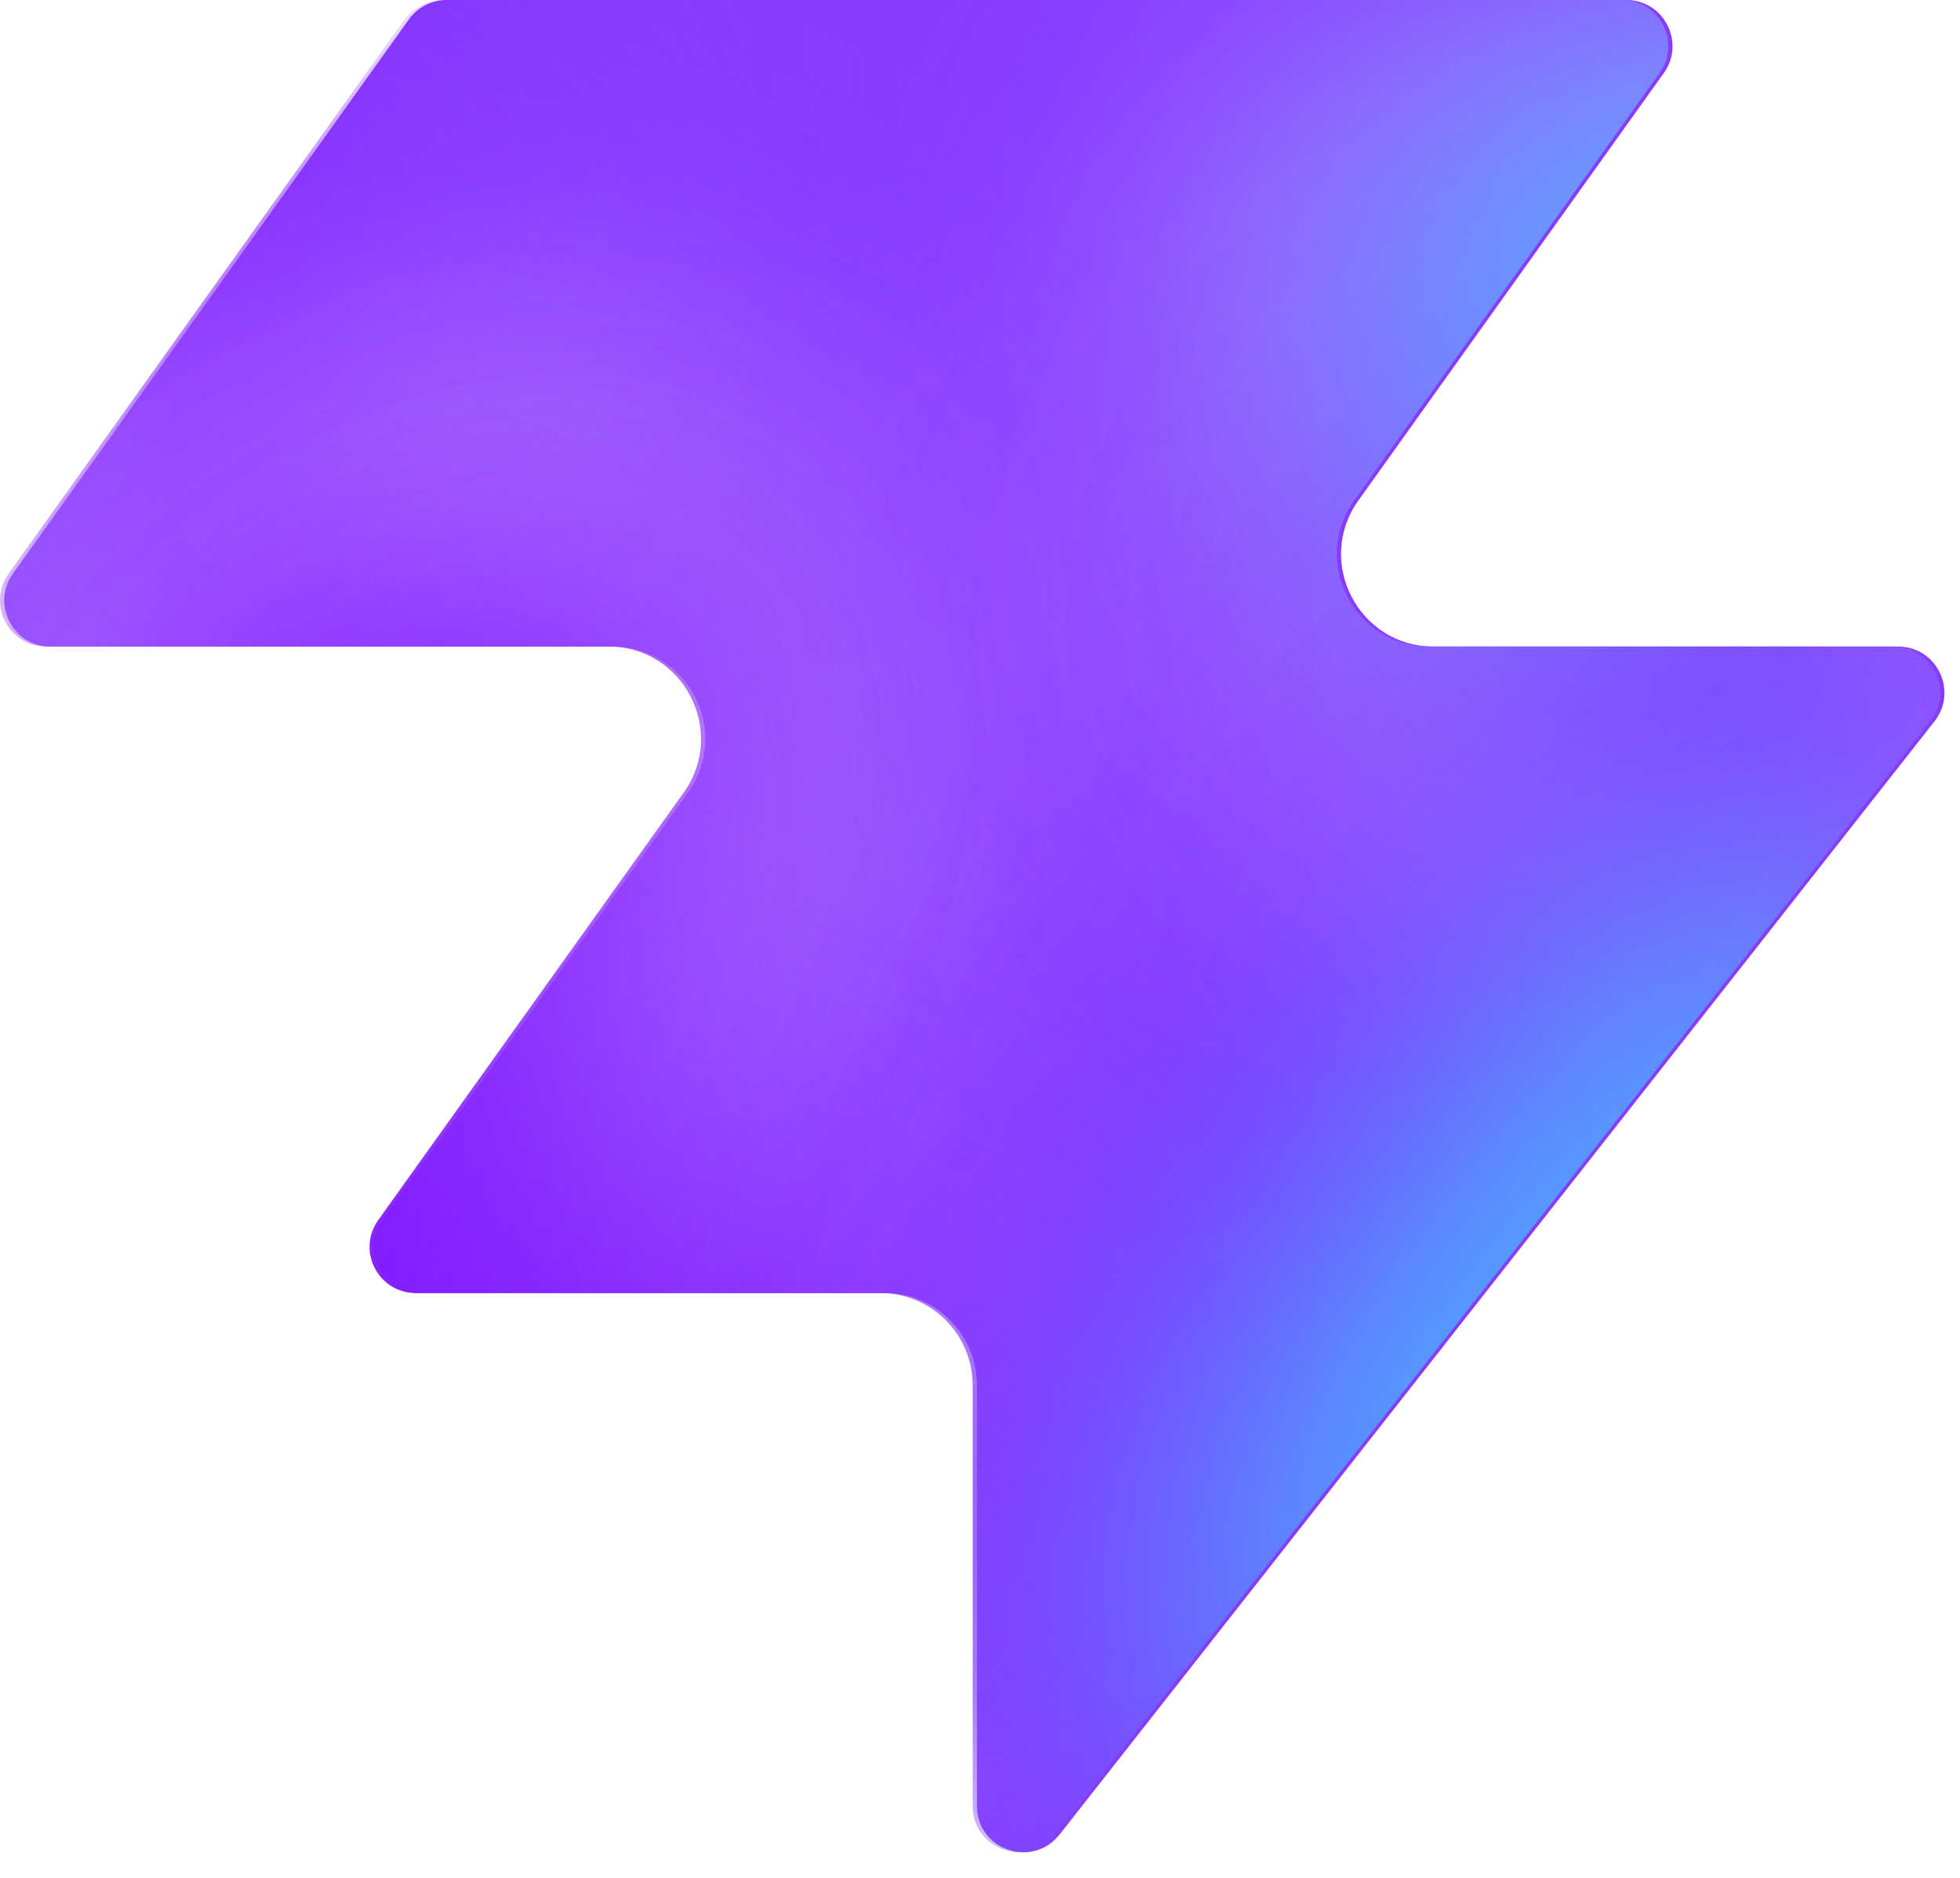
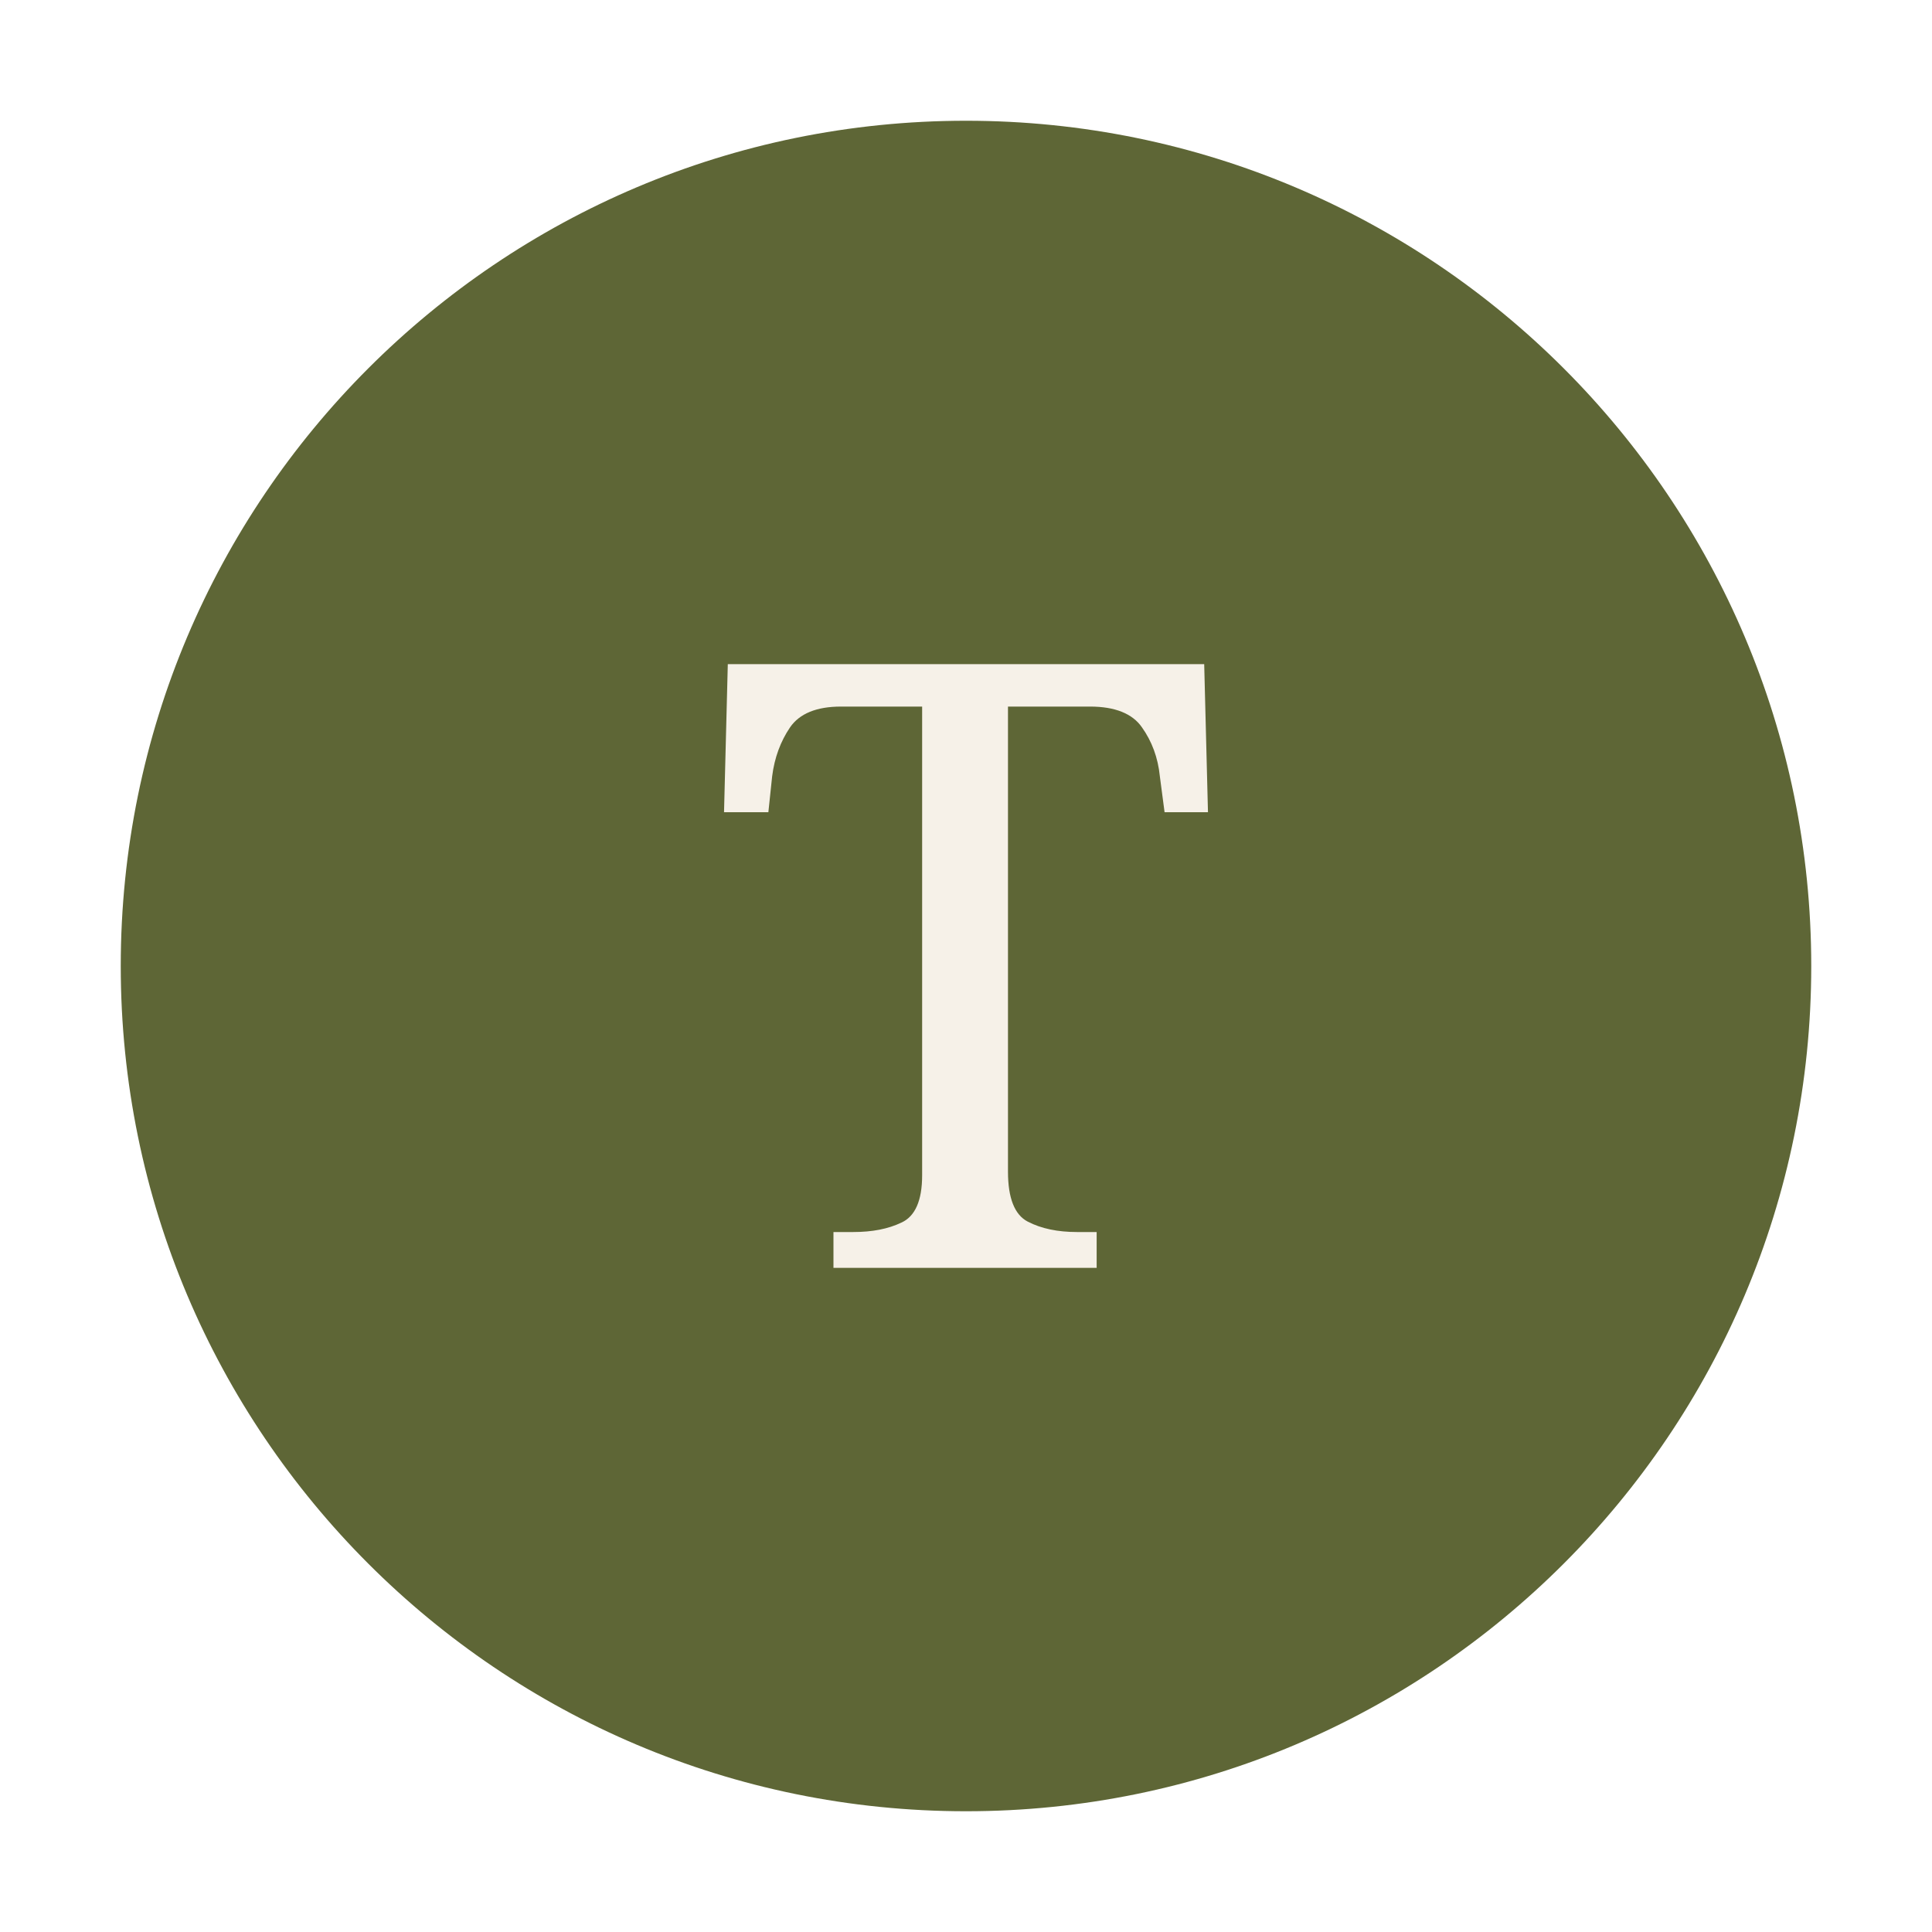
- <svg xmlns="http://www.w3.org/2000/svg" width="48" height="46" fill="none" viewBox="0 0 48 46">
-   <path fill="#863bff" d="M25.946 44.938c-.664.845-2.021.375-2.021-.698V33.937a2.26 2.26 0 0 0-2.262-2.262H10.287c-.92 0-1.456-1.04-.92-1.788l7.48-10.471c1.07-1.497 0-3.578-1.842-3.578H1.237c-.92 0-1.456-1.04-.92-1.788L10.013.474c.214-.297.556-.474.92-.474h28.894c.92 0 1.456 1.04.92 1.788l-7.48 10.471c-1.07 1.498 0 3.579 1.842 3.579h11.377c.943 0 1.473 1.088.89 1.83L25.947 44.94z" style="fill:#863bff;fill:color(display-p3 .525 .23 1);fill-opacity:1" />
-   <mask id="a" width="48" height="46" x="0" y="0" maskUnits="userSpaceOnUse" style="mask-type:alpha">
-     <path fill="#000" d="M25.842 44.938c-.664.844-2.021.375-2.021-.698V33.937a2.26 2.26 0 0 0-2.262-2.262H10.183c-.92 0-1.456-1.04-.92-1.788l7.48-10.471c1.07-1.498 0-3.579-1.842-3.579H1.133c-.92 0-1.456-1.04-.92-1.787L9.91.473c.214-.297.556-.474.92-.474h28.894c.92 0 1.456 1.04.92 1.788l-7.48 10.471c-1.07 1.498 0 3.578 1.842 3.578h11.377c.943 0 1.473 1.088.89 1.832L25.843 44.94z" style="fill:#000;fill-opacity:1" />
-   </mask>
-   <g mask="url(#a)">
-     <g filter="url(#b)">
-       <ellipse cx="5.508" cy="14.704" fill="#ede6ff" rx="5.508" ry="14.704" style="fill:#ede6ff;fill:color(display-p3 .927 .903 1);fill-opacity:1" transform="matrix(.00324 1 1 -.00324 -4.47 31.516)" />
-     </g>
-     <g filter="url(#c)">
-       <ellipse cx="10.399" cy="29.851" fill="#ede6ff" rx="10.399" ry="29.851" style="fill:#ede6ff;fill:color(display-p3 .927 .903 1);fill-opacity:1" transform="matrix(.00324 1 1 -.00324 -39.328 7.883)" />
-     </g>
-     <g filter="url(#d)">
-       <ellipse cx="5.508" cy="30.487" fill="#7e14ff" rx="5.508" ry="30.487" style="fill:#7e14ff;fill:color(display-p3 .492 .077 1);fill-opacity:1" transform="rotate(89.814 -25.913 -14.639)scale(1 -1)" />
-     </g>
-     <g filter="url(#e)">
-       <ellipse cx="5.508" cy="30.599" fill="#7e14ff" rx="5.508" ry="30.599" style="fill:#7e14ff;fill:color(display-p3 .492 .077 1);fill-opacity:1" transform="rotate(89.814 -32.644 -3.334)scale(1 -1)" />
-     </g>
-     <g filter="url(#f)">
-       <ellipse cx="5.508" cy="30.599" fill="#7e14ff" rx="5.508" ry="30.599" style="fill:#7e14ff;fill:color(display-p3 .492 .077 1);fill-opacity:1" transform="matrix(.00324 1 1 -.00324 -34.34 30.47)" />
-     </g>
-     <g filter="url(#g)">
-       <ellipse cx="14.072" cy="22.078" fill="#ede6ff" rx="14.072" ry="22.078" style="fill:#ede6ff;fill:color(display-p3 .927 .903 1);fill-opacity:1" transform="rotate(93.35 24.506 48.493)scale(-1 1)" />
-     </g>
-     <g filter="url(#h)">
-       <ellipse cx="3.47" cy="21.501" fill="#7e14ff" rx="3.47" ry="21.501" style="fill:#7e14ff;fill:color(display-p3 .492 .077 1);fill-opacity:1" transform="rotate(89.009 28.708 47.59)scale(-1 1)" />
-     </g>
-     <g filter="url(#i)">
-       <ellipse cx="3.47" cy="21.501" fill="#7e14ff" rx="3.47" ry="21.501" style="fill:#7e14ff;fill:color(display-p3 .492 .077 1);fill-opacity:1" transform="rotate(89.009 28.708 47.59)scale(-1 1)" />
-     </g>
-     <g filter="url(#j)">
-       <ellipse cx=".387" cy="8.972" fill="#7e14ff" rx="4.407" ry="29.108" style="fill:#7e14ff;fill:color(display-p3 .492 .077 1);fill-opacity:1" transform="rotate(39.51 .387 8.972)" />
-     </g>
-     <g filter="url(#k)">
-       <ellipse cx="47.523" cy="-6.092" fill="#7e14ff" rx="4.407" ry="29.108" style="fill:#7e14ff;fill:color(display-p3 .492 .077 1);fill-opacity:1" transform="rotate(37.892 47.523 -6.092)" />
-     </g>
-     <g filter="url(#l)">
-       <ellipse cx="41.412" cy="6.333" fill="#47bfff" rx="5.971" ry="9.665" style="fill:#47bfff;fill:color(display-p3 .28 .748 1);fill-opacity:1" transform="rotate(37.892 41.412 6.333)" />
-     </g>
-     <g filter="url(#m)">
-       <ellipse cx="-1.879" cy="38.332" fill="#7e14ff" rx="4.407" ry="29.108" style="fill:#7e14ff;fill:color(display-p3 .492 .077 1);fill-opacity:1" transform="rotate(37.892 -1.88 38.332)" />
-     </g>
-     <g filter="url(#n)">
-       <ellipse cx="-1.879" cy="38.332" fill="#7e14ff" rx="4.407" ry="29.108" style="fill:#7e14ff;fill:color(display-p3 .492 .077 1);fill-opacity:1" transform="rotate(37.892 -1.88 38.332)" />
-     </g>
-     <g filter="url(#o)">
-       <ellipse cx="35.651" cy="29.907" fill="#7e14ff" rx="4.407" ry="29.108" style="fill:#7e14ff;fill:color(display-p3 .492 .077 1);fill-opacity:1" transform="rotate(37.892 35.651 29.907)" />
-     </g>
-     <g filter="url(#p)">
-       <ellipse cx="38.418" cy="32.4" fill="#47bfff" rx="5.971" ry="15.297" style="fill:#47bfff;fill:color(display-p3 .28 .748 1);fill-opacity:1" transform="rotate(37.892 38.418 32.4)" />
-     </g>
-   </g>
-   <defs>
-     <filter id="b" width="60.045" height="41.654" x="-19.77" y="16.149" color-interpolation-filters="sRGB" filterUnits="userSpaceOnUse">
-       <feFlood flood-opacity="0" result="BackgroundImageFix" />
-       <feBlend in="SourceGraphic" in2="BackgroundImageFix" result="shape" />
-       <feGaussianBlur result="effect1_foregroundBlur_2002_17158" stdDeviation="7.659" />
-     </filter>
-     <filter id="c" width="90.34" height="51.437" x="-54.613" y="-7.533" color-interpolation-filters="sRGB" filterUnits="userSpaceOnUse">
-       <feFlood flood-opacity="0" result="BackgroundImageFix" />
-       <feBlend in="SourceGraphic" in2="BackgroundImageFix" result="shape" />
-       <feGaussianBlur result="effect1_foregroundBlur_2002_17158" stdDeviation="7.659" />
-     </filter>
-     <filter id="d" width="79.355" height="29.4" x="-49.64" y="2.03" color-interpolation-filters="sRGB" filterUnits="userSpaceOnUse">
-       <feFlood flood-opacity="0" result="BackgroundImageFix" />
-       <feBlend in="SourceGraphic" in2="BackgroundImageFix" result="shape" />
-       <feGaussianBlur result="effect1_foregroundBlur_2002_17158" stdDeviation="4.596" />
-     </filter>
-     <filter id="e" width="79.579" height="29.4" x="-45.045" y="20.029" color-interpolation-filters="sRGB" filterUnits="userSpaceOnUse">
-       <feFlood flood-opacity="0" result="BackgroundImageFix" />
-       <feBlend in="SourceGraphic" in2="BackgroundImageFix" result="shape" />
-       <feGaussianBlur result="effect1_foregroundBlur_2002_17158" stdDeviation="4.596" />
-     </filter>
-     <filter id="f" width="79.579" height="29.4" x="-43.513" y="21.178" color-interpolation-filters="sRGB" filterUnits="userSpaceOnUse">
-       <feFlood flood-opacity="0" result="BackgroundImageFix" />
-       <feBlend in="SourceGraphic" in2="BackgroundImageFix" result="shape" />
-       <feGaussianBlur result="effect1_foregroundBlur_2002_17158" stdDeviation="4.596" />
-     </filter>
-     <filter id="g" width="74.749" height="58.852" x="15.756" y="-17.901" color-interpolation-filters="sRGB" filterUnits="userSpaceOnUse">
-       <feFlood flood-opacity="0" result="BackgroundImageFix" />
-       <feBlend in="SourceGraphic" in2="BackgroundImageFix" result="shape" />
-       <feGaussianBlur result="effect1_foregroundBlur_2002_17158" stdDeviation="7.659" />
-     </filter>
-     <filter id="h" width="61.377" height="25.362" x="23.548" y="2.284" color-interpolation-filters="sRGB" filterUnits="userSpaceOnUse">
-       <feFlood flood-opacity="0" result="BackgroundImageFix" />
-       <feBlend in="SourceGraphic" in2="BackgroundImageFix" result="shape" />
-       <feGaussianBlur result="effect1_foregroundBlur_2002_17158" stdDeviation="4.596" />
-     </filter>
-     <filter id="i" width="61.377" height="25.362" x="23.548" y="2.284" color-interpolation-filters="sRGB" filterUnits="userSpaceOnUse">
-       <feFlood flood-opacity="0" result="BackgroundImageFix" />
-       <feBlend in="SourceGraphic" in2="BackgroundImageFix" result="shape" />
-       <feGaussianBlur result="effect1_foregroundBlur_2002_17158" stdDeviation="4.596" />
-     </filter>
-     <filter id="j" width="56.045" height="63.649" x="-27.636" y="-22.853" color-interpolation-filters="sRGB" filterUnits="userSpaceOnUse">
-       <feFlood flood-opacity="0" result="BackgroundImageFix" />
-       <feBlend in="SourceGraphic" in2="BackgroundImageFix" result="shape" />
-       <feGaussianBlur result="effect1_foregroundBlur_2002_17158" stdDeviation="4.596" />
-     </filter>
-     <filter id="k" width="54.814" height="64.646" x="20.116" y="-38.415" color-interpolation-filters="sRGB" filterUnits="userSpaceOnUse">
-       <feFlood flood-opacity="0" result="BackgroundImageFix" />
-       <feBlend in="SourceGraphic" in2="BackgroundImageFix" result="shape" />
-       <feGaussianBlur result="effect1_foregroundBlur_2002_17158" stdDeviation="4.596" />
-     </filter>
-     <filter id="l" width="33.541" height="35.313" x="24.641" y="-11.323" color-interpolation-filters="sRGB" filterUnits="userSpaceOnUse">
-       <feFlood flood-opacity="0" result="BackgroundImageFix" />
-       <feBlend in="SourceGraphic" in2="BackgroundImageFix" result="shape" />
-       <feGaussianBlur result="effect1_foregroundBlur_2002_17158" stdDeviation="4.596" />
-     </filter>
-     <filter id="m" width="54.814" height="64.646" x="-29.286" y="6.009" color-interpolation-filters="sRGB" filterUnits="userSpaceOnUse">
-       <feFlood flood-opacity="0" result="BackgroundImageFix" />
-       <feBlend in="SourceGraphic" in2="BackgroundImageFix" result="shape" />
-       <feGaussianBlur result="effect1_foregroundBlur_2002_17158" stdDeviation="4.596" />
-     </filter>
-     <filter id="n" width="54.814" height="64.646" x="-29.286" y="6.009" color-interpolation-filters="sRGB" filterUnits="userSpaceOnUse">
-       <feFlood flood-opacity="0" result="BackgroundImageFix" />
-       <feBlend in="SourceGraphic" in2="BackgroundImageFix" result="shape" />
-       <feGaussianBlur result="effect1_foregroundBlur_2002_17158" stdDeviation="4.596" />
-     </filter>
-     <filter id="o" width="54.814" height="64.646" x="8.244" y="-2.416" color-interpolation-filters="sRGB" filterUnits="userSpaceOnUse">
-       <feFlood flood-opacity="0" result="BackgroundImageFix" />
-       <feBlend in="SourceGraphic" in2="BackgroundImageFix" result="shape" />
-       <feGaussianBlur result="effect1_foregroundBlur_2002_17158" stdDeviation="4.596" />
-     </filter>
-     <filter id="p" width="39.409" height="43.623" x="18.713" y="10.588" color-interpolation-filters="sRGB" filterUnits="userSpaceOnUse">
-       <feFlood flood-opacity="0" result="BackgroundImageFix" />
-       <feBlend in="SourceGraphic" in2="BackgroundImageFix" result="shape" />
-       <feGaussianBlur result="effect1_foregroundBlur_2002_17158" stdDeviation="4.596" />
-     </filter>
-   </defs>
+ <svg xmlns="http://www.w3.org/2000/svg" viewBox="0 0 32 32" fill="none">
+   <circle cx="16" cy="16" r="14" fill="#5E6636" />
+   <text x="16" y="21" text-anchor="middle" fill="#F6F1E8" font-family="Georgia, serif" font-size="14">T</text>
</svg>
